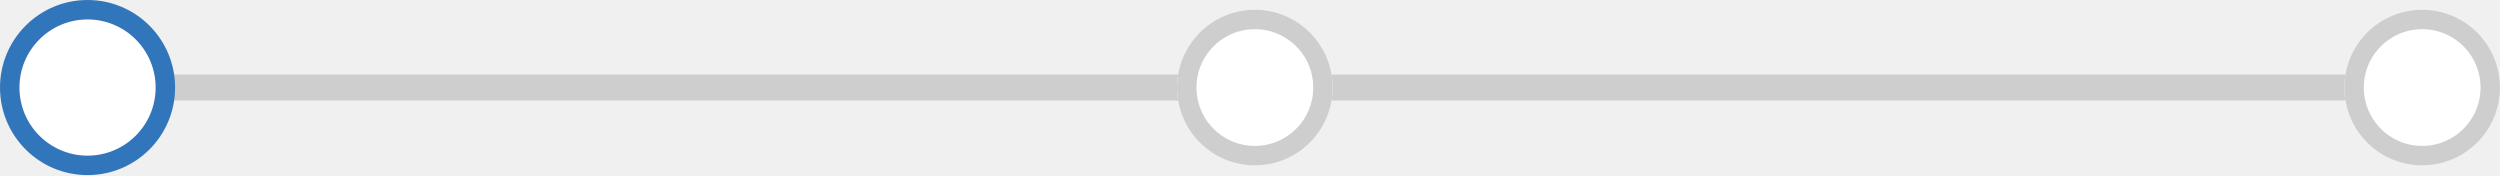
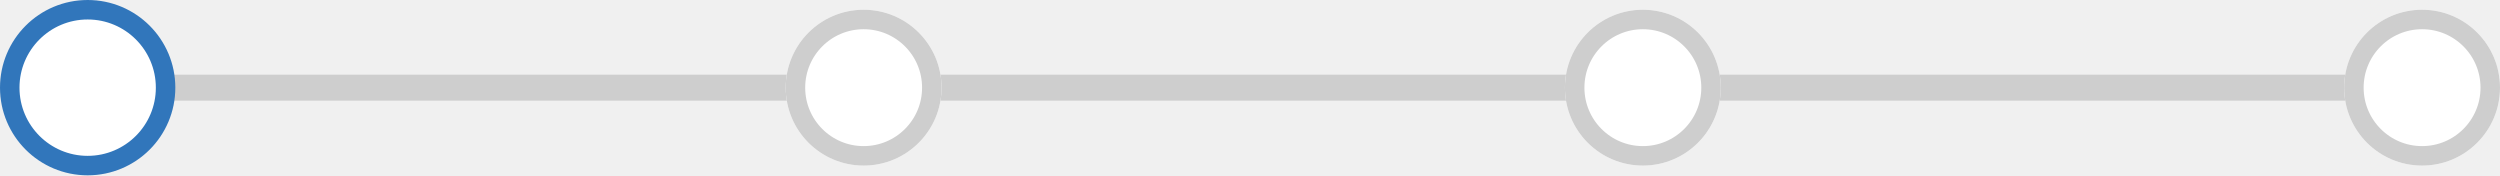
- <svg xmlns="http://www.w3.org/2000/svg" viewBox="-6478.5 653.5 385.5 27">
+ <svg xmlns="http://www.w3.org/2000/svg" viewBox="-399.5 3181.5 385 27">
  <defs>
    <style>.a,.e{fill:none;}.a,.b{stroke:#cecece;}.a{stroke-width:4px;}.b,.c{fill:#fff;stroke-width:3px;}.c{stroke:#3176bb;}.d{stroke:none;}</style>
  </defs>
-   <g transform="translate(-6605 575)">
+   <g transform="translate(-526.5 3103)">
    <path class="a" d="M-4384,1913h364" transform="translate(4531.84 -1821)" />
-     <g class="b" transform="translate(308 80)">
+     <g class="b" transform="translate(248 80)">
+       <circle class="d" cx="12" cy="12" r="12" />
+       <circle class="e" cx="12" cy="12" r="10.5" />
+     </g>
+     <g class="b" transform="translate(368 80)">
      <circle class="d" cx="12" cy="12" r="12" />
      <circle class="e" cx="12" cy="12" r="10.5" />
    </g>
    <g class="b" transform="translate(488 80)">
      <circle class="d" cx="12" cy="12" r="12" />
      <circle class="e" cx="12" cy="12" r="10.5" />
    </g>
-     <path class="c" d="M12.5.5a12,12,0,1,1-12,12A12,12,0,0,1,12.5.5Z" transform="translate(127.5 79.5)" />
+     <path class="c" d="M12.5.5a12,12,0,1,1-12,12A12,12,0,0,1,12.5.5Z" transform="translate(128 79.5)" />
  </g>
</svg>
